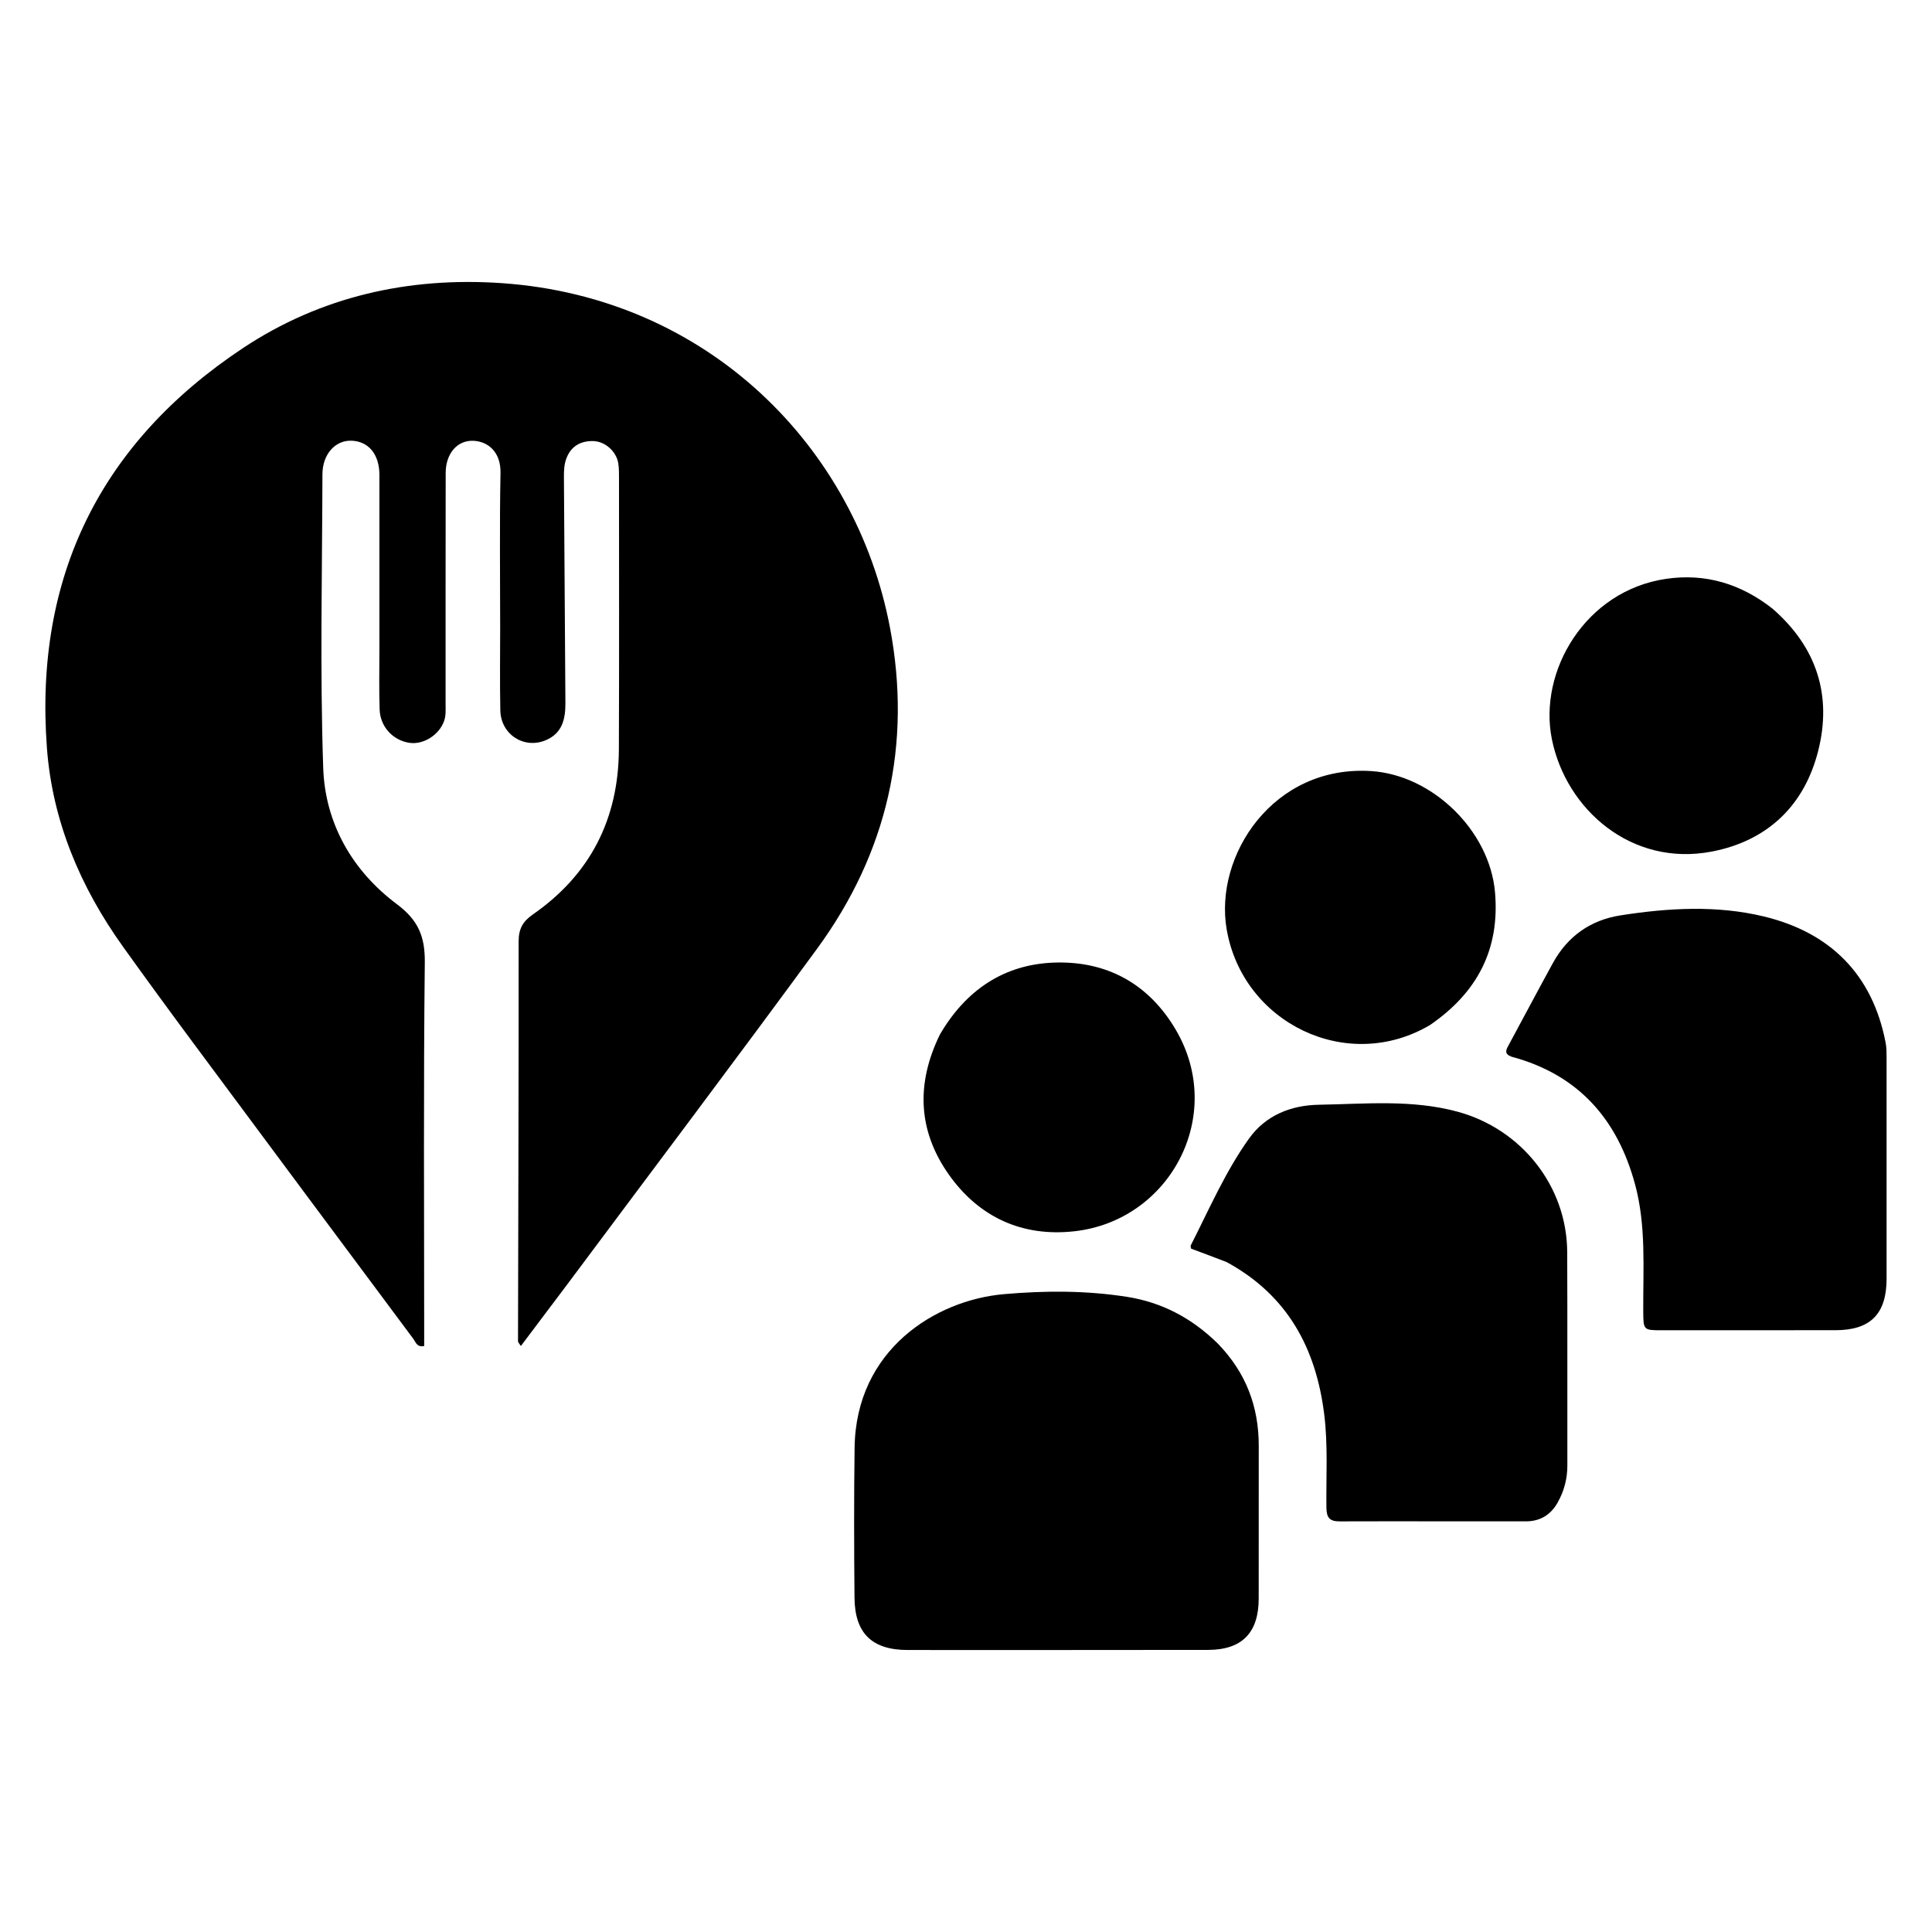
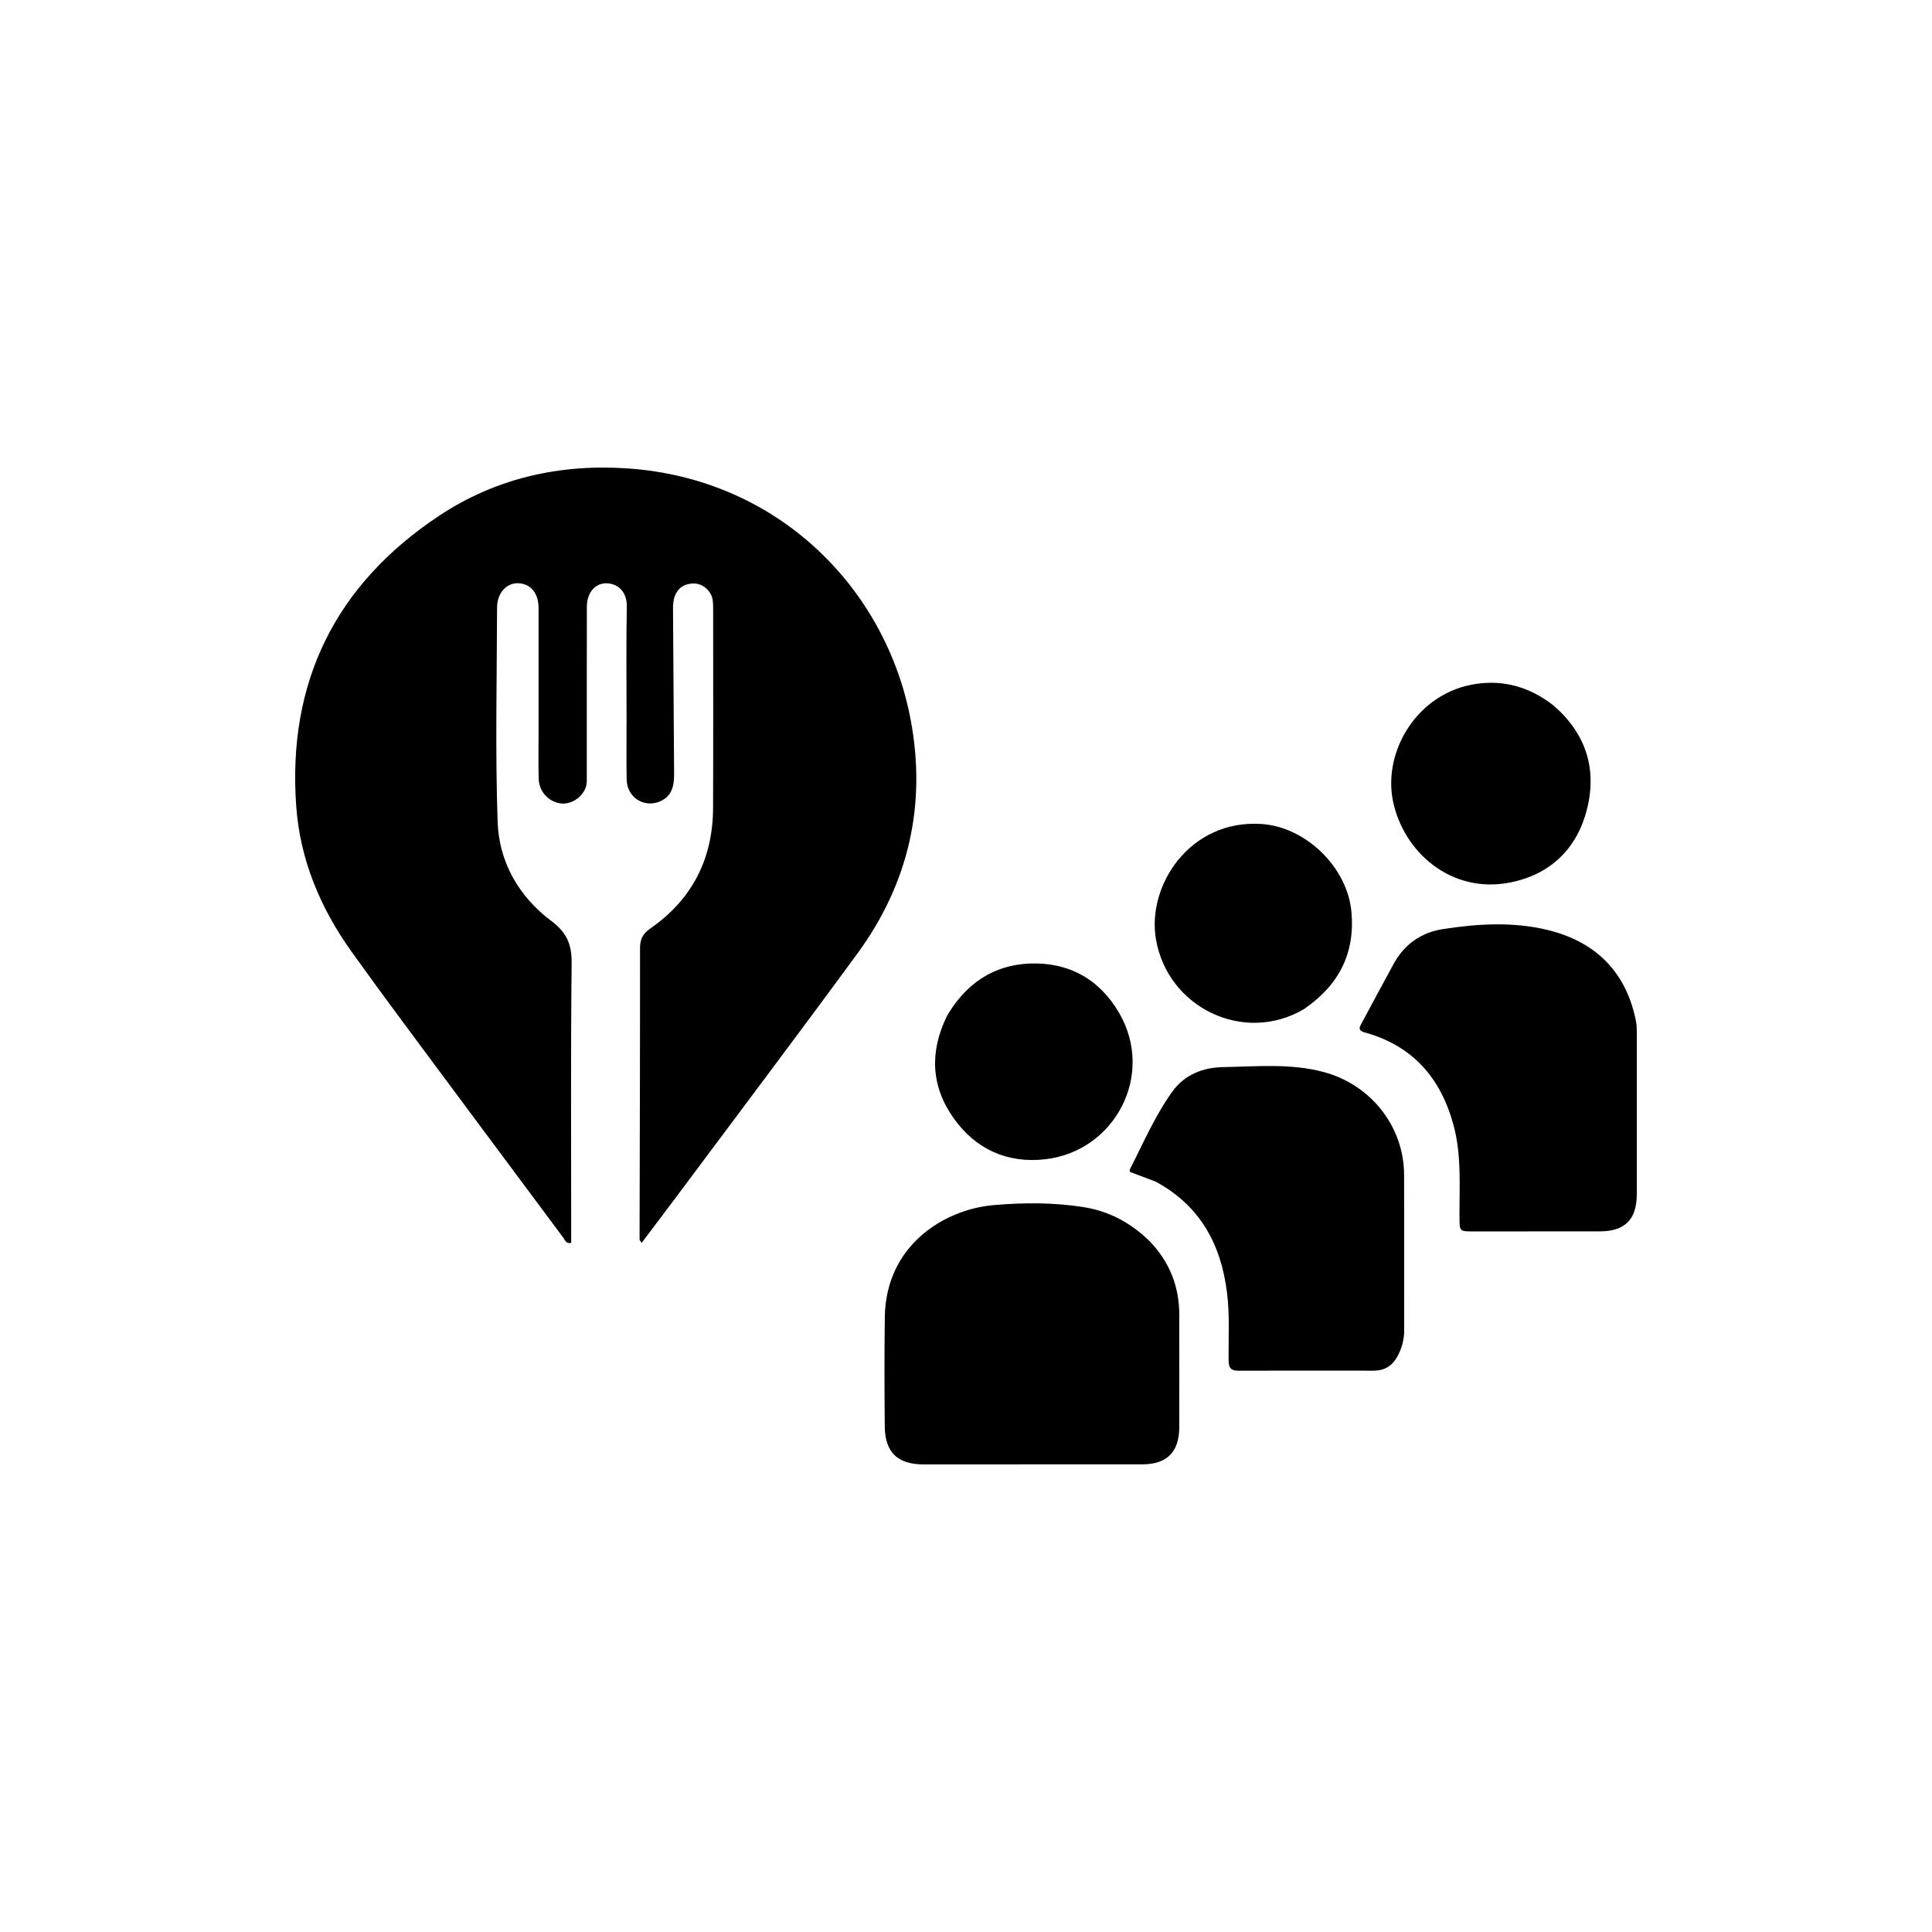
<svg xmlns="http://www.w3.org/2000/svg" width="100%" height="100%" viewBox="0 0 720 720" version="1.1" xml:space="preserve" style="fill-rule:evenodd;clip-rule:evenodd;stroke-linejoin:round;stroke-miterlimit:2;">
  <g transform="matrix(1,0,0,1,-2.260553,33.71757)">
-     <g transform="matrix(1,0,0,1,-152,-152)">
-       <path d="M365.797,596.757C359.919,604.557 354.261,612.076 348.376,619.896C347.763,618.918 347.308,618.531 347.308,618.146C347.398,568.492 347.584,518.839 347.541,469.186C347.537,464.488 349.009,461.735 352.895,459.034C374.269,444.174 384.795,423.413 384.899,397.467C385.032,363.972 384.951,330.477 384.945,296.982C384.945,294.985 384.982,292.961 384.685,290.998C384.026,286.643 379.875,282.76 375.329,282.66C370.866,282.562 367.249,284.383 365.441,288.845C364.477,291.222 364.4,293.689 364.418,296.207C364.618,324.185 364.781,352.163 364.97,380.141C365.01,386.133 363.894,391.522 357.624,394.149C349.518,397.546 340.9,391.983 340.717,383.016C340.505,372.688 340.658,362.353 340.658,352.021C340.657,332.857 340.41,313.688 340.783,294.531C340.932,286.847 336.297,282.894 330.885,282.565C324.77,282.194 320.368,287.197 320.352,294.555C320.291,323.218 320.335,351.881 320.316,380.543C320.314,382.693 320.505,384.854 319.761,386.973C317.936,392.166 312.091,395.89 306.831,395.111C300.756,394.211 295.969,389.158 295.744,382.741C295.48,375.251 295.655,367.746 295.654,360.247C295.651,338.583 295.663,316.92 295.654,295.256C295.651,287.624 291.649,282.747 285.256,282.52C279.216,282.306 274.442,287.541 274.424,295.012C274.335,331.507 273.475,368.032 274.713,404.485C275.412,425.089 285.535,442.797 302.127,455.212C310.193,461.248 312.679,467.333 312.571,477.02C312.06,522.841 312.342,568.671 312.341,614.498C312.341,616.305 312.341,618.113 312.341,619.896C309.602,620.467 309.175,618.411 308.303,617.241C280.934,580.511 253.586,543.767 226.294,506.98C217.462,495.075 208.705,483.112 200.078,471.058C184.167,448.826 173.754,424.203 171.734,396.9C167.025,333.255 191.72,283.274 244.736,248.05C273.771,228.759 306.614,221.401 341.326,223.805C418.348,229.139 473.236,285.161 485.93,352.194C494.157,395.636 484.993,436.025 458.764,471.838C428.167,513.616 396.959,554.949 365.797,596.757Z" style="fill-rule:nonzero;" />
+     <g transform="matrix(0.728666,0,0,0.728666,-12.46367,-22.22574)">
+       <path d="M365.797,596.757C359.919,604.557 354.261,612.076 348.376,619.896C347.763,618.918 347.308,618.531 347.308,618.146C347.398,568.492 347.584,518.839 347.541,469.186C347.537,464.488 349.009,461.735 352.895,459.034C374.269,444.174 384.795,423.413 384.899,397.467C385.032,363.972 384.951,330.477 384.945,296.982C384.945,294.985 384.982,292.961 384.685,290.998C384.026,286.643 379.875,282.76 375.329,282.66C370.866,282.562 367.249,284.383 365.441,288.845C364.477,291.222 364.4,293.689 364.418,296.207C364.618,324.185 364.781,352.163 364.97,380.141C365.01,386.133 363.894,391.522 357.624,394.149C349.518,397.546 340.9,391.983 340.717,383.016C340.505,372.688 340.658,362.353 340.658,352.021C340.657,332.857 340.41,313.688 340.783,294.531C340.932,286.847 336.297,282.894 330.885,282.565C324.77,282.194 320.368,287.197 320.352,294.555C320.291,323.218 320.335,351.881 320.316,380.543C320.314,382.693 320.505,384.854 319.761,386.973C317.936,392.166 312.091,395.89 306.831,395.111C300.756,394.211 295.969,389.158 295.744,382.741C295.48,375.251 295.655,367.746 295.654,360.247C295.651,338.583 295.663,316.92 295.654,295.256C295.651,287.624 291.649,282.747 285.256,282.52C279.216,282.306 274.442,287.541 274.424,295.012C274.335,331.507 273.475,368.032 274.713,404.485C275.412,425.089 285.535,442.797 302.127,455.212C310.193,461.248 312.679,467.333 312.571,477.02C312.06,522.841 312.342,568.671 312.341,614.498L312.341,619.896C309.602,620.467 309.175,618.411 308.303,617.241C280.934,580.511 253.586,543.767 226.294,506.98C217.462,495.075 208.705,483.112 200.078,471.058C184.167,448.826 173.754,424.203 171.734,396.9C167.025,333.255 191.72,283.274 244.736,248.05C273.771,228.759 306.614,221.401 341.326,223.805C418.348,229.139 473.236,285.161 485.93,352.194C494.157,395.636 484.993,436.025 458.764,471.838C428.167,513.616 396.959,554.949 365.797,596.757Z" style="fill-rule:nonzero;" />
    </g>
-     <g transform="matrix(1,0,0,1,-152,-152)">
+     <g transform="matrix(0.728666,0,0,0.728666,-12.46367,-22.22574)">
      <path d="M608.057,618.946C618.575,629.753 623.38,642.461 623.357,657.112C623.326,676.096 623.372,695.08 623.34,714.064C623.319,726.805 617.077,733.14 604.459,733.154C567.157,733.197 529.854,733.211 492.552,733.191C479.266,733.183 472.83,727.006 472.71,713.717C472.542,695.068 472.49,676.413 472.745,657.765C473.242,621.365 502.772,602.818 528.384,600.577C543.702,599.236 558.932,599.187 574.138,601.557C587.224,603.595 598.376,609.459 608.057,618.946Z" style="fill-rule:nonzero;" />
    </g>
-     <g transform="matrix(1,0,0,1,-152,-152)">
+     <g transform="matrix(0.728666,0,0,0.728666,-12.46367,-22.22574)">
      <path d="M717.481,512.06C714.78,511.008 715.513,509.568 716.38,507.966C721.929,497.715 727.368,487.405 732.977,477.187C738.458,467.202 746.969,461.167 758.16,459.416C776.014,456.622 794.142,455.584 811.718,459.852C836.287,465.818 852.098,481.391 856.981,506.868C857.323,508.649 857.333,510.512 857.334,512.337C857.354,539.829 857.363,567.321 857.338,594.813C857.326,607.993 851.289,614.014 838.244,614.012C816.75,614.009 795.257,614.021 773.764,614.03C766.669,614.032 766.69,614.036 766.651,606.789C766.567,591.004 767.785,575.092 763.591,559.623C757.052,535.509 742.632,518.787 717.481,512.06Z" style="fill-rule:nonzero;" />
    </g>
-     <g transform="matrix(1,0,0,1,-152,-152)">
+     <g transform="matrix(0.728666,0,0,0.728666,-12.46367,-22.22574)">
      <path d="M611.37,588.611C606.708,586.813 602.374,585.192 598.133,583.606C598.069,583.063 597.888,582.663 598.013,582.419C604.884,568.941 610.894,554.953 619.73,542.596C625.978,533.858 635.451,530.158 645.788,529.988C663.027,529.704 680.351,527.946 697.428,532.574C721.266,539.034 738.207,560.316 738.313,584.929C738.428,611.419 738.318,637.91 738.369,664.401C738.379,669.364 737.164,673.928 734.759,678.227C732.166,682.861 728.179,685.24 722.925,685.246C699.767,685.274 676.608,685.181 653.45,685.254C649.738,685.266 648.624,683.794 648.578,680.187C648.429,668.545 649.206,656.902 647.745,645.26C644.657,620.657 634.093,600.989 611.37,588.611Z" style="fill-rule:nonzero;" />
    </g>
-     <g transform="matrix(1,0,0,1,-152,-152)">
+     <g transform="matrix(0.728666,0,0,0.728666,-12.46367,-22.22574)">
      <path d="M814.824,345.116C831.359,359.493 837.018,377.475 831.88,397.988C826.751,418.462 812.972,431.66 792.148,435.647C762.266,441.368 737.887,419.932 732.6,393.765C727.487,368.455 745.061,338.37 775.245,333.989C789.738,331.886 802.964,335.774 814.824,345.116Z" style="fill-rule:nonzero;" />
    </g>
-     <g transform="matrix(1,0,0,1,-152,-152)">
+     <g transform="matrix(0.728666,0,0,0.728666,-12.46367,-22.22574)">
      <path d="M687.164,500.29C656.323,518.513 617.405,499.56 611.404,464.619C606.685,437.15 628.718,403.287 665.284,405.645C688.165,407.12 709.421,427.901 711.408,450.8C713.255,472.077 704.788,488.204 687.164,500.29Z" style="fill-rule:nonzero;" />
    </g>
-     <g transform="matrix(1,0,0,1,-152,-152)">
+     <g transform="matrix(0.728666,0,0,0.728666,-12.46367,-22.22574)">
      <path d="M504.569,503.755C514.191,487.316 528.287,477.762 546.825,477.026C566.579,476.243 582.38,484.838 592.51,502.166C611.172,534.088 590.255,573.193 554.614,577.146C535.268,579.292 519.12,571.95 507.85,555.995C496.306,539.652 495.602,522.05 504.569,503.755Z" style="fill-rule:nonzero;" />
    </g>
  </g>
</svg>
